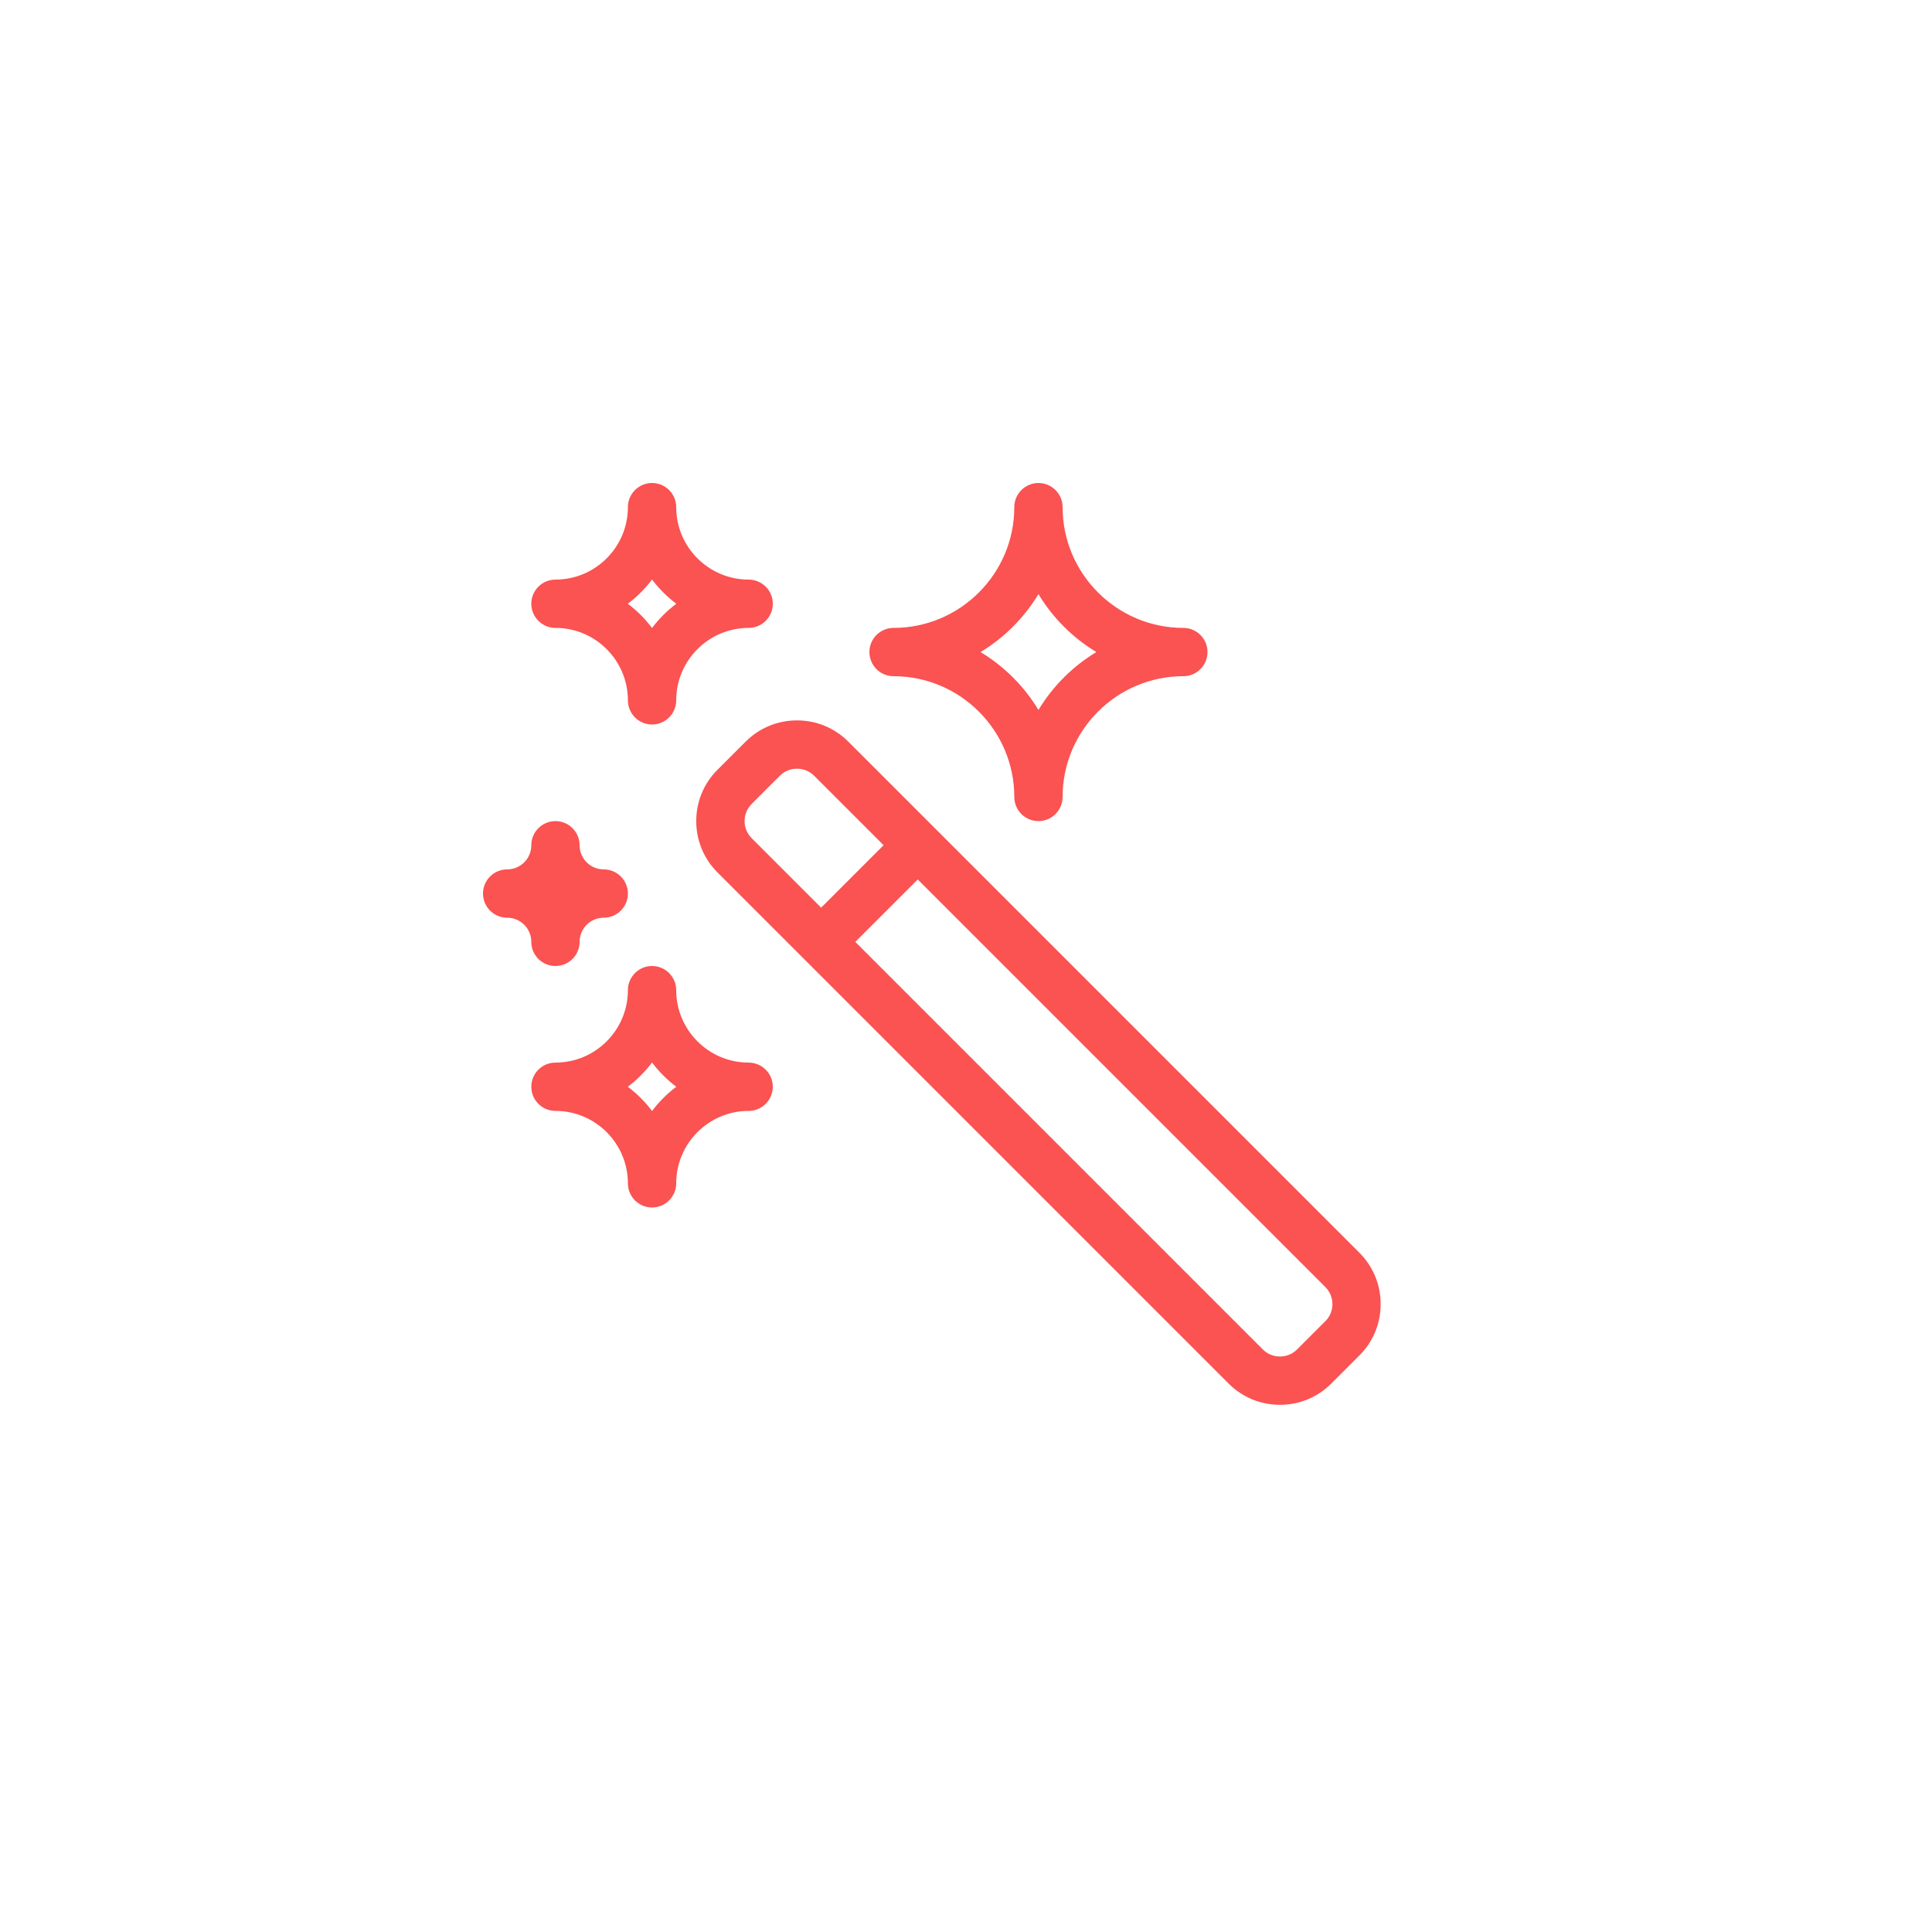
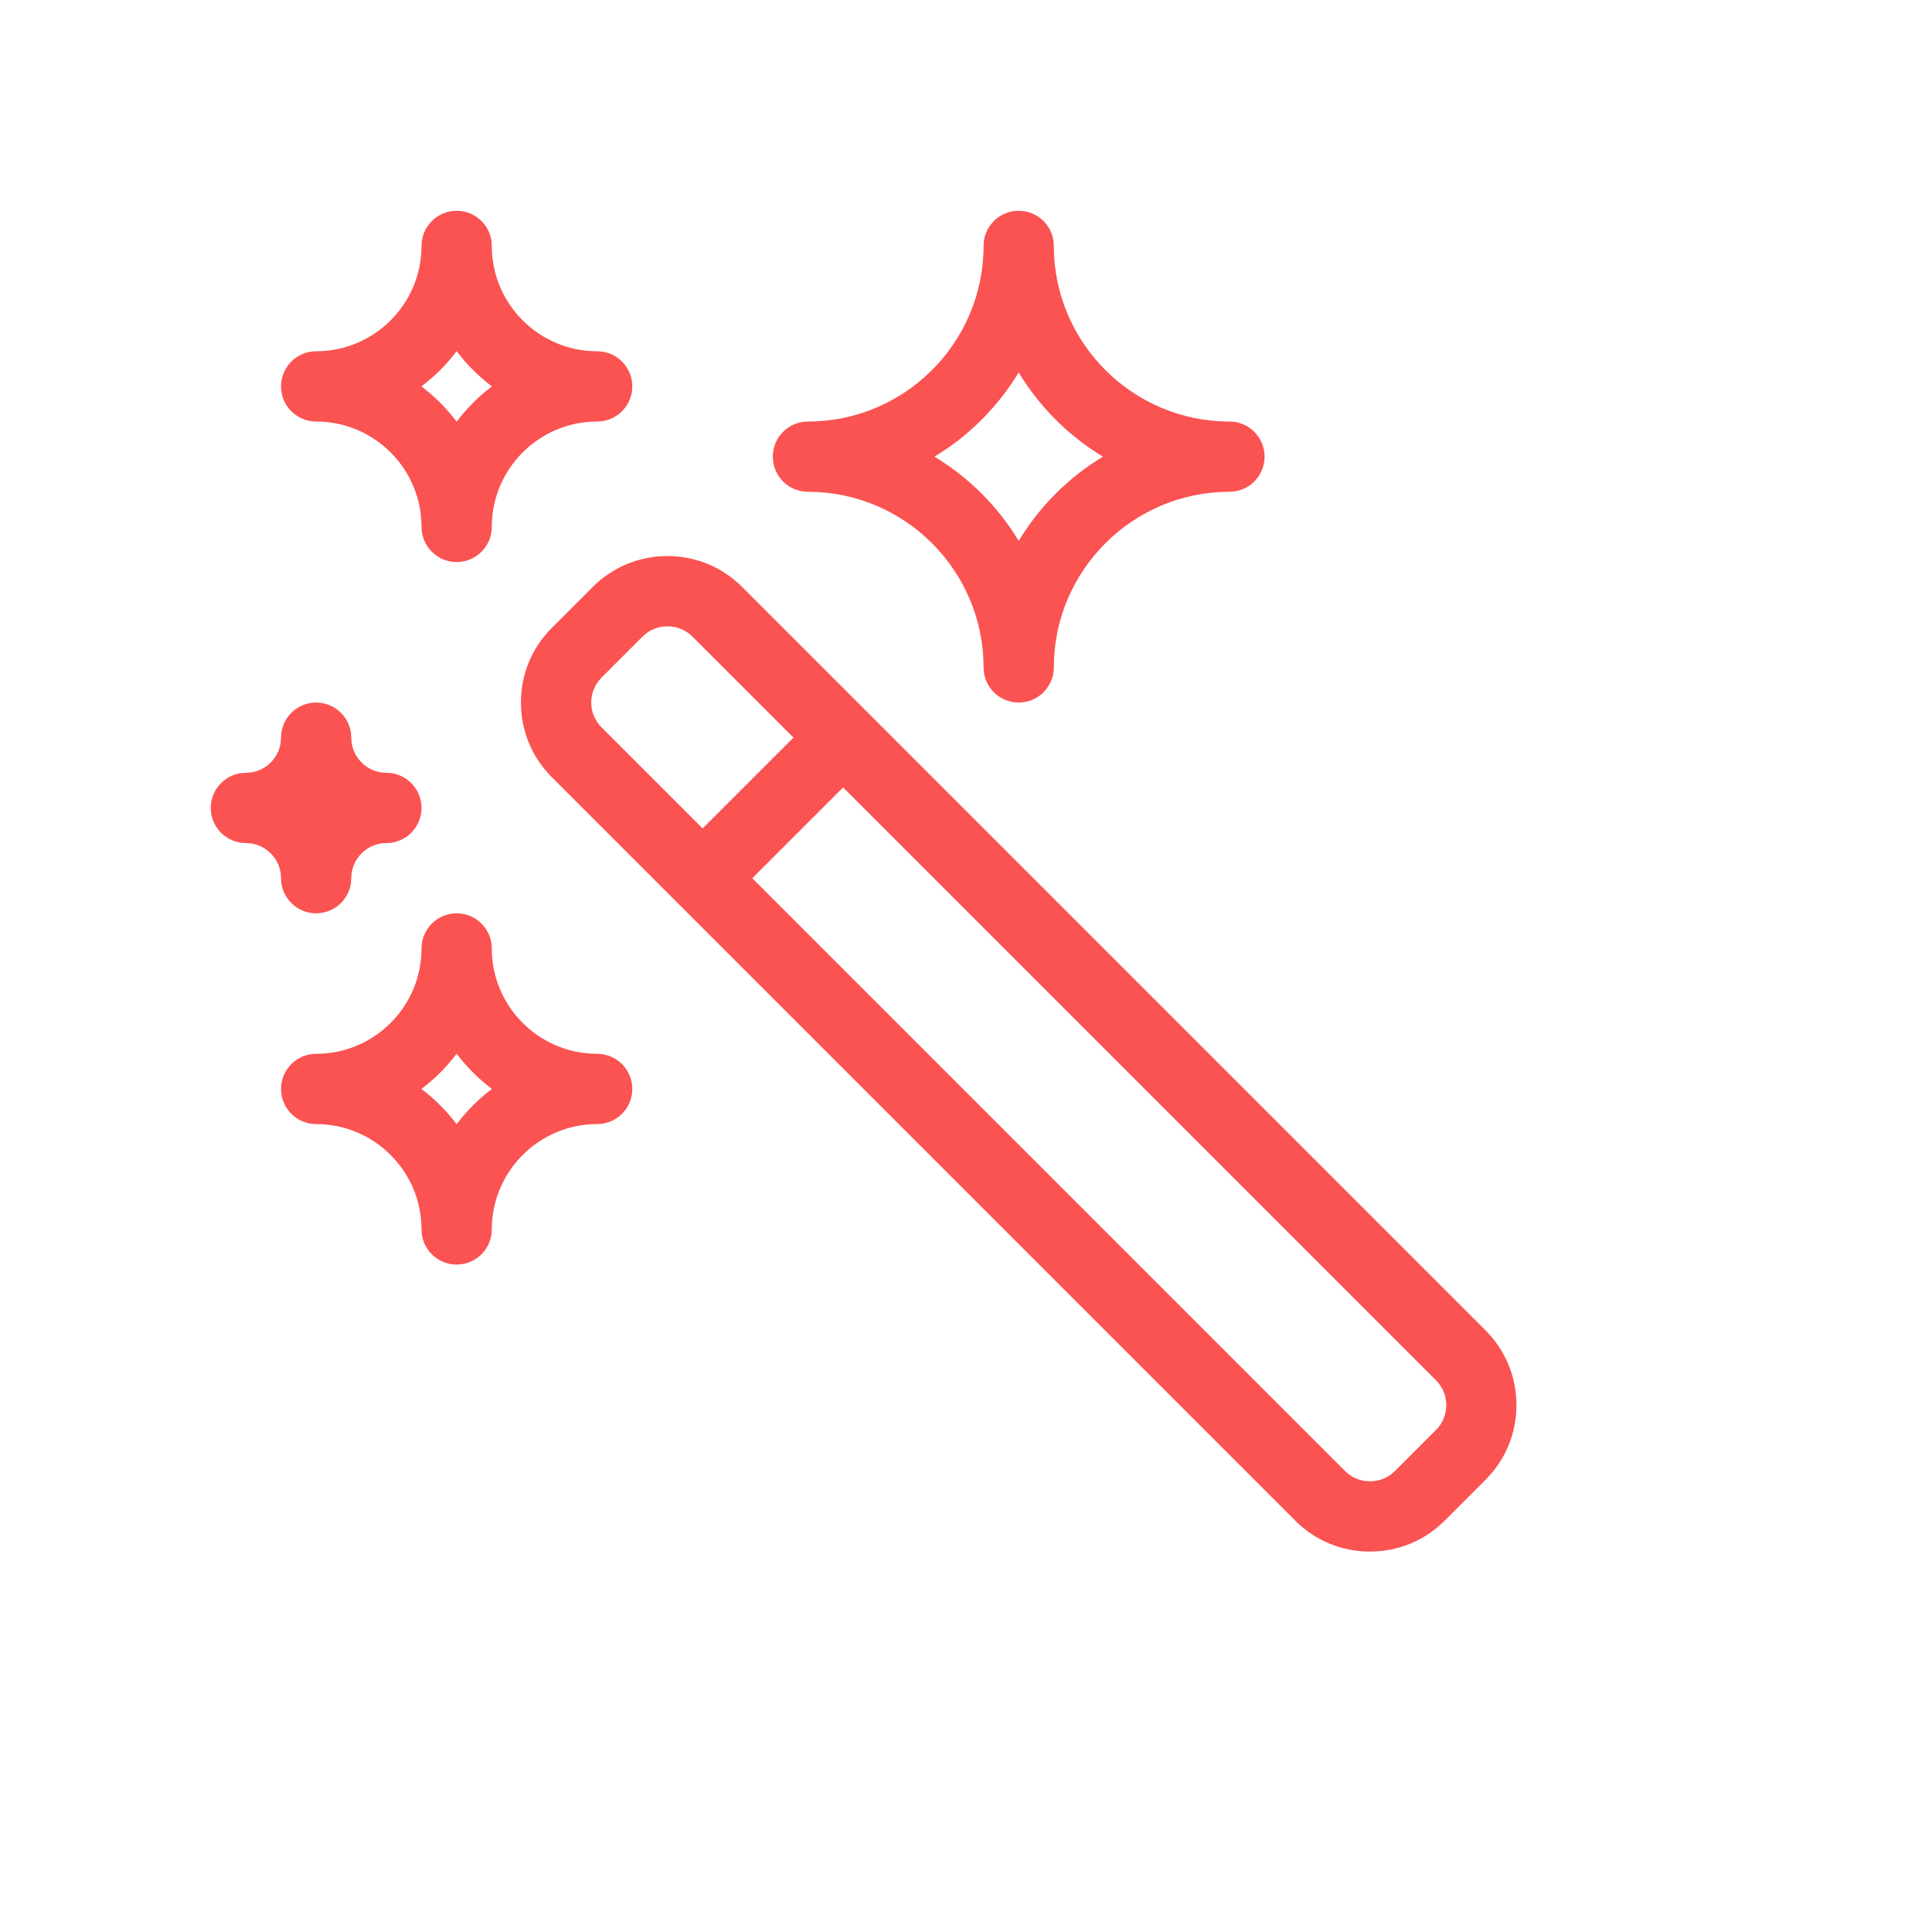
- <svg xmlns="http://www.w3.org/2000/svg" version="1.1" width="35" height="35" viewBox="-10 -10 40 40">
+ <svg xmlns="http://www.w3.org/2000/svg" version="1.1" width="30" height="30" viewBox="-3 -3 27.5 27.5">
  <path fill="#FB5252" d="M11.5 7c-0.276 0-0.5-0.224-0.5-0.5 0-1.378-1.122-2.5-2.5-2.5-0.276 0-0.5-0.224-0.5-0.5s0.224-0.5 0.5-0.5c1.378 0 2.5-1.122 2.5-2.5 0-0.276 0.224-0.5 0.5-0.5s0.5 0.224 0.5 0.5c0 1.378 1.122 2.5 2.5 2.5 0.276 0 0.5 0.224 0.5 0.5s-0.224 0.5-0.5 0.5c-1.378 0-2.5 1.122-2.5 2.5 0 0.276-0.224 0.5-0.5 0.5zM10.301 3.5c0.49 0.296 0.903 0.708 1.199 1.199 0.296-0.49 0.708-0.903 1.199-1.199-0.49-0.296-0.903-0.708-1.199-1.199-0.296 0.49-0.708 0.903-1.199 1.199z" />
  <path fill="#FB5252" d="M1.5 10c-0.276 0-0.5-0.224-0.5-0.5s-0.224-0.5-0.5-0.5c-0.276 0-0.5-0.224-0.5-0.5s0.224-0.5 0.5-0.5c0.276 0 0.5-0.224 0.5-0.5s0.224-0.5 0.5-0.5 0.5 0.224 0.5 0.5c0 0.276 0.224 0.5 0.5 0.5s0.5 0.224 0.5 0.5-0.224 0.5-0.5 0.5c-0.276 0-0.5 0.224-0.5 0.5s-0.224 0.5-0.5 0.5z" />
  <path fill="#FB5252" d="M18.147 15.939l-10.586-10.586c-0.283-0.283-0.659-0.438-1.061-0.438s-0.778 0.156-1.061 0.438l-0.586 0.586c-0.283 0.283-0.438 0.659-0.438 1.061s0.156 0.778 0.438 1.061l10.586 10.586c0.283 0.283 0.659 0.438 1.061 0.438s0.778-0.156 1.061-0.438l0.586-0.586c0.283-0.283 0.438-0.659 0.438-1.061s-0.156-0.778-0.438-1.061zM5.561 6.646l0.586-0.586c0.094-0.094 0.219-0.145 0.354-0.145s0.26 0.052 0.354 0.145l1.439 1.439-1.293 1.293-1.439-1.439c-0.195-0.195-0.195-0.512 0-0.707zM17.439 17.354l-0.586 0.586c-0.094 0.094-0.219 0.145-0.353 0.145s-0.26-0.052-0.353-0.145l-8.439-8.439 1.293-1.293 8.439 8.439c0.195 0.195 0.195 0.512 0 0.707z" />
  <path fill="#FB5252" d="M3.5 5c-0.276 0-0.5-0.224-0.5-0.5 0-0.827-0.673-1.5-1.5-1.5-0.276 0-0.5-0.224-0.5-0.5s0.224-0.5 0.5-0.5c0.827 0 1.5-0.673 1.5-1.5 0-0.276 0.224-0.5 0.5-0.5s0.5 0.224 0.5 0.5c0 0.827 0.673 1.5 1.5 1.5 0.276 0 0.5 0.224 0.5 0.5s-0.224 0.5-0.5 0.5c-0.827 0-1.5 0.673-1.5 1.5 0 0.276-0.224 0.5-0.5 0.5zM2.998 2.5c0.19 0.143 0.359 0.312 0.502 0.502 0.143-0.19 0.312-0.359 0.502-0.502-0.19-0.143-0.359-0.312-0.502-0.502-0.143 0.19-0.312 0.359-0.502 0.502z" />
  <path fill="#FB5252" d="M3.5 15c-0.276 0-0.5-0.224-0.5-0.5 0-0.827-0.673-1.5-1.5-1.5-0.276 0-0.5-0.224-0.5-0.5s0.224-0.5 0.5-0.5c0.827 0 1.5-0.673 1.5-1.5 0-0.276 0.224-0.5 0.5-0.5s0.5 0.224 0.5 0.5c0 0.827 0.673 1.5 1.5 1.5 0.276 0 0.5 0.224 0.5 0.5s-0.224 0.5-0.5 0.5c-0.827 0-1.5 0.673-1.5 1.5 0 0.276-0.224 0.5-0.5 0.5zM2.998 12.5c0.19 0.143 0.359 0.312 0.502 0.502 0.143-0.19 0.312-0.359 0.502-0.502-0.19-0.143-0.359-0.312-0.502-0.502-0.143 0.19-0.312 0.359-0.502 0.502z" />
</svg>
